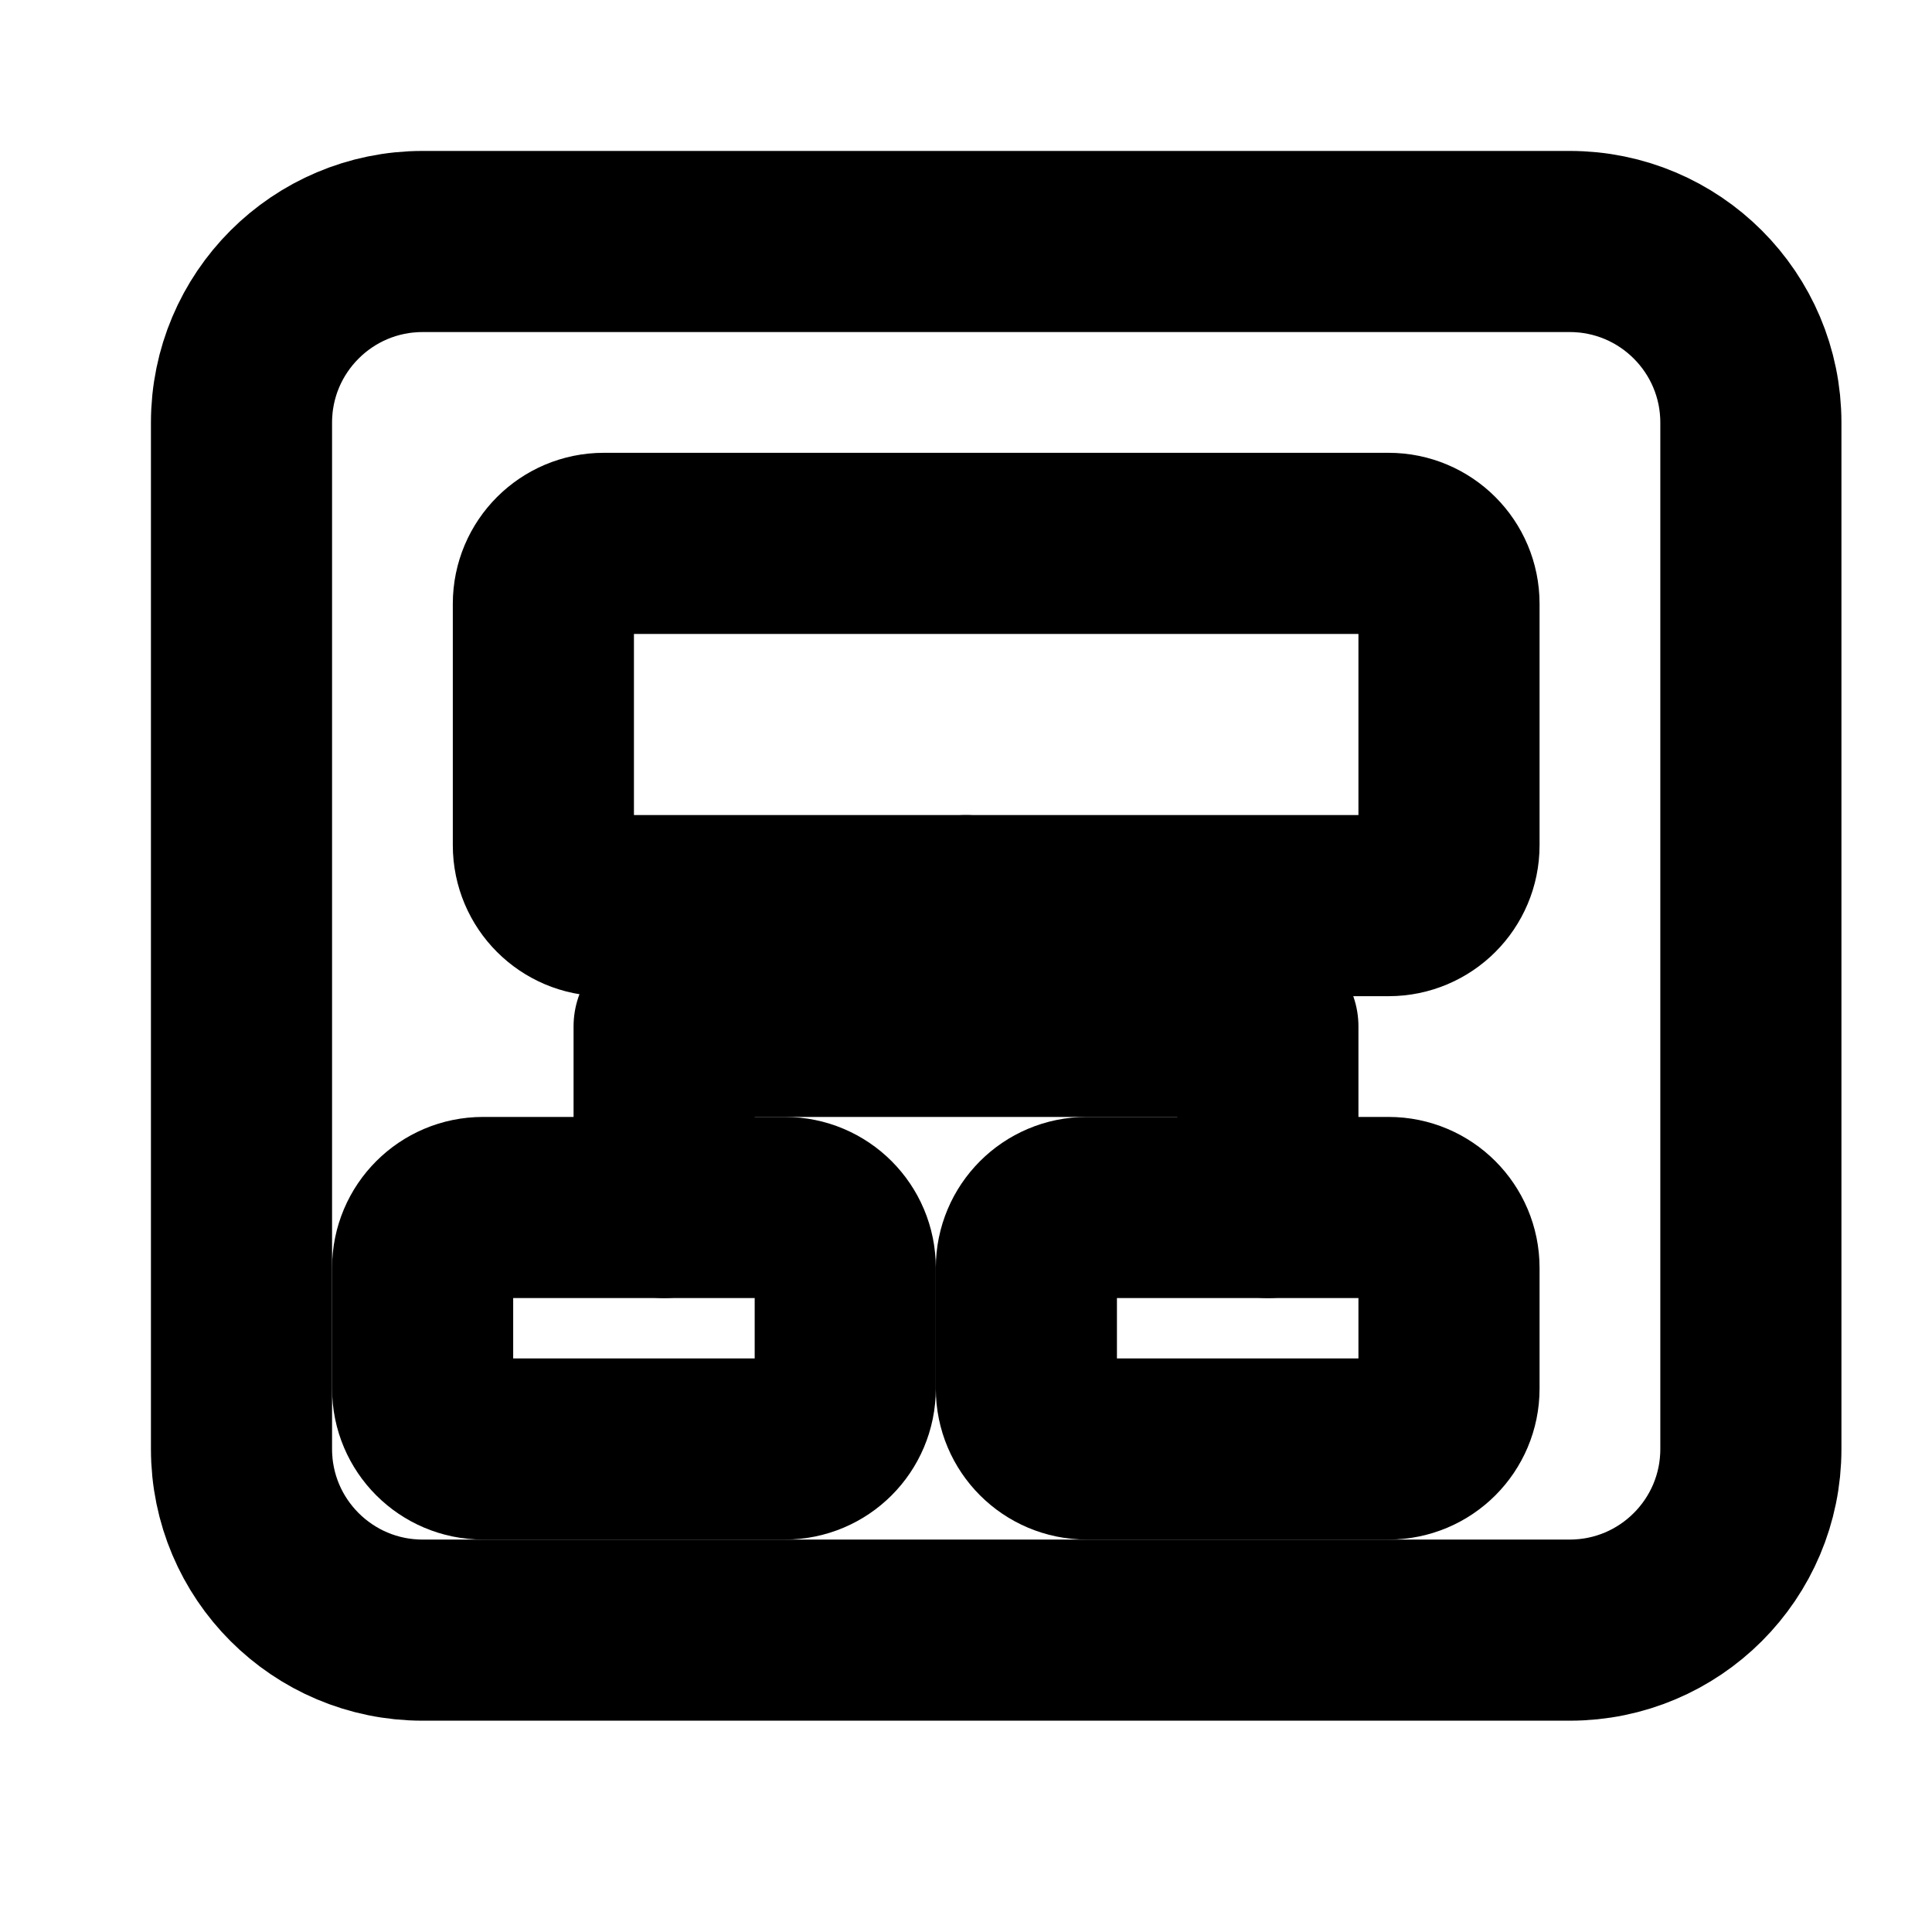
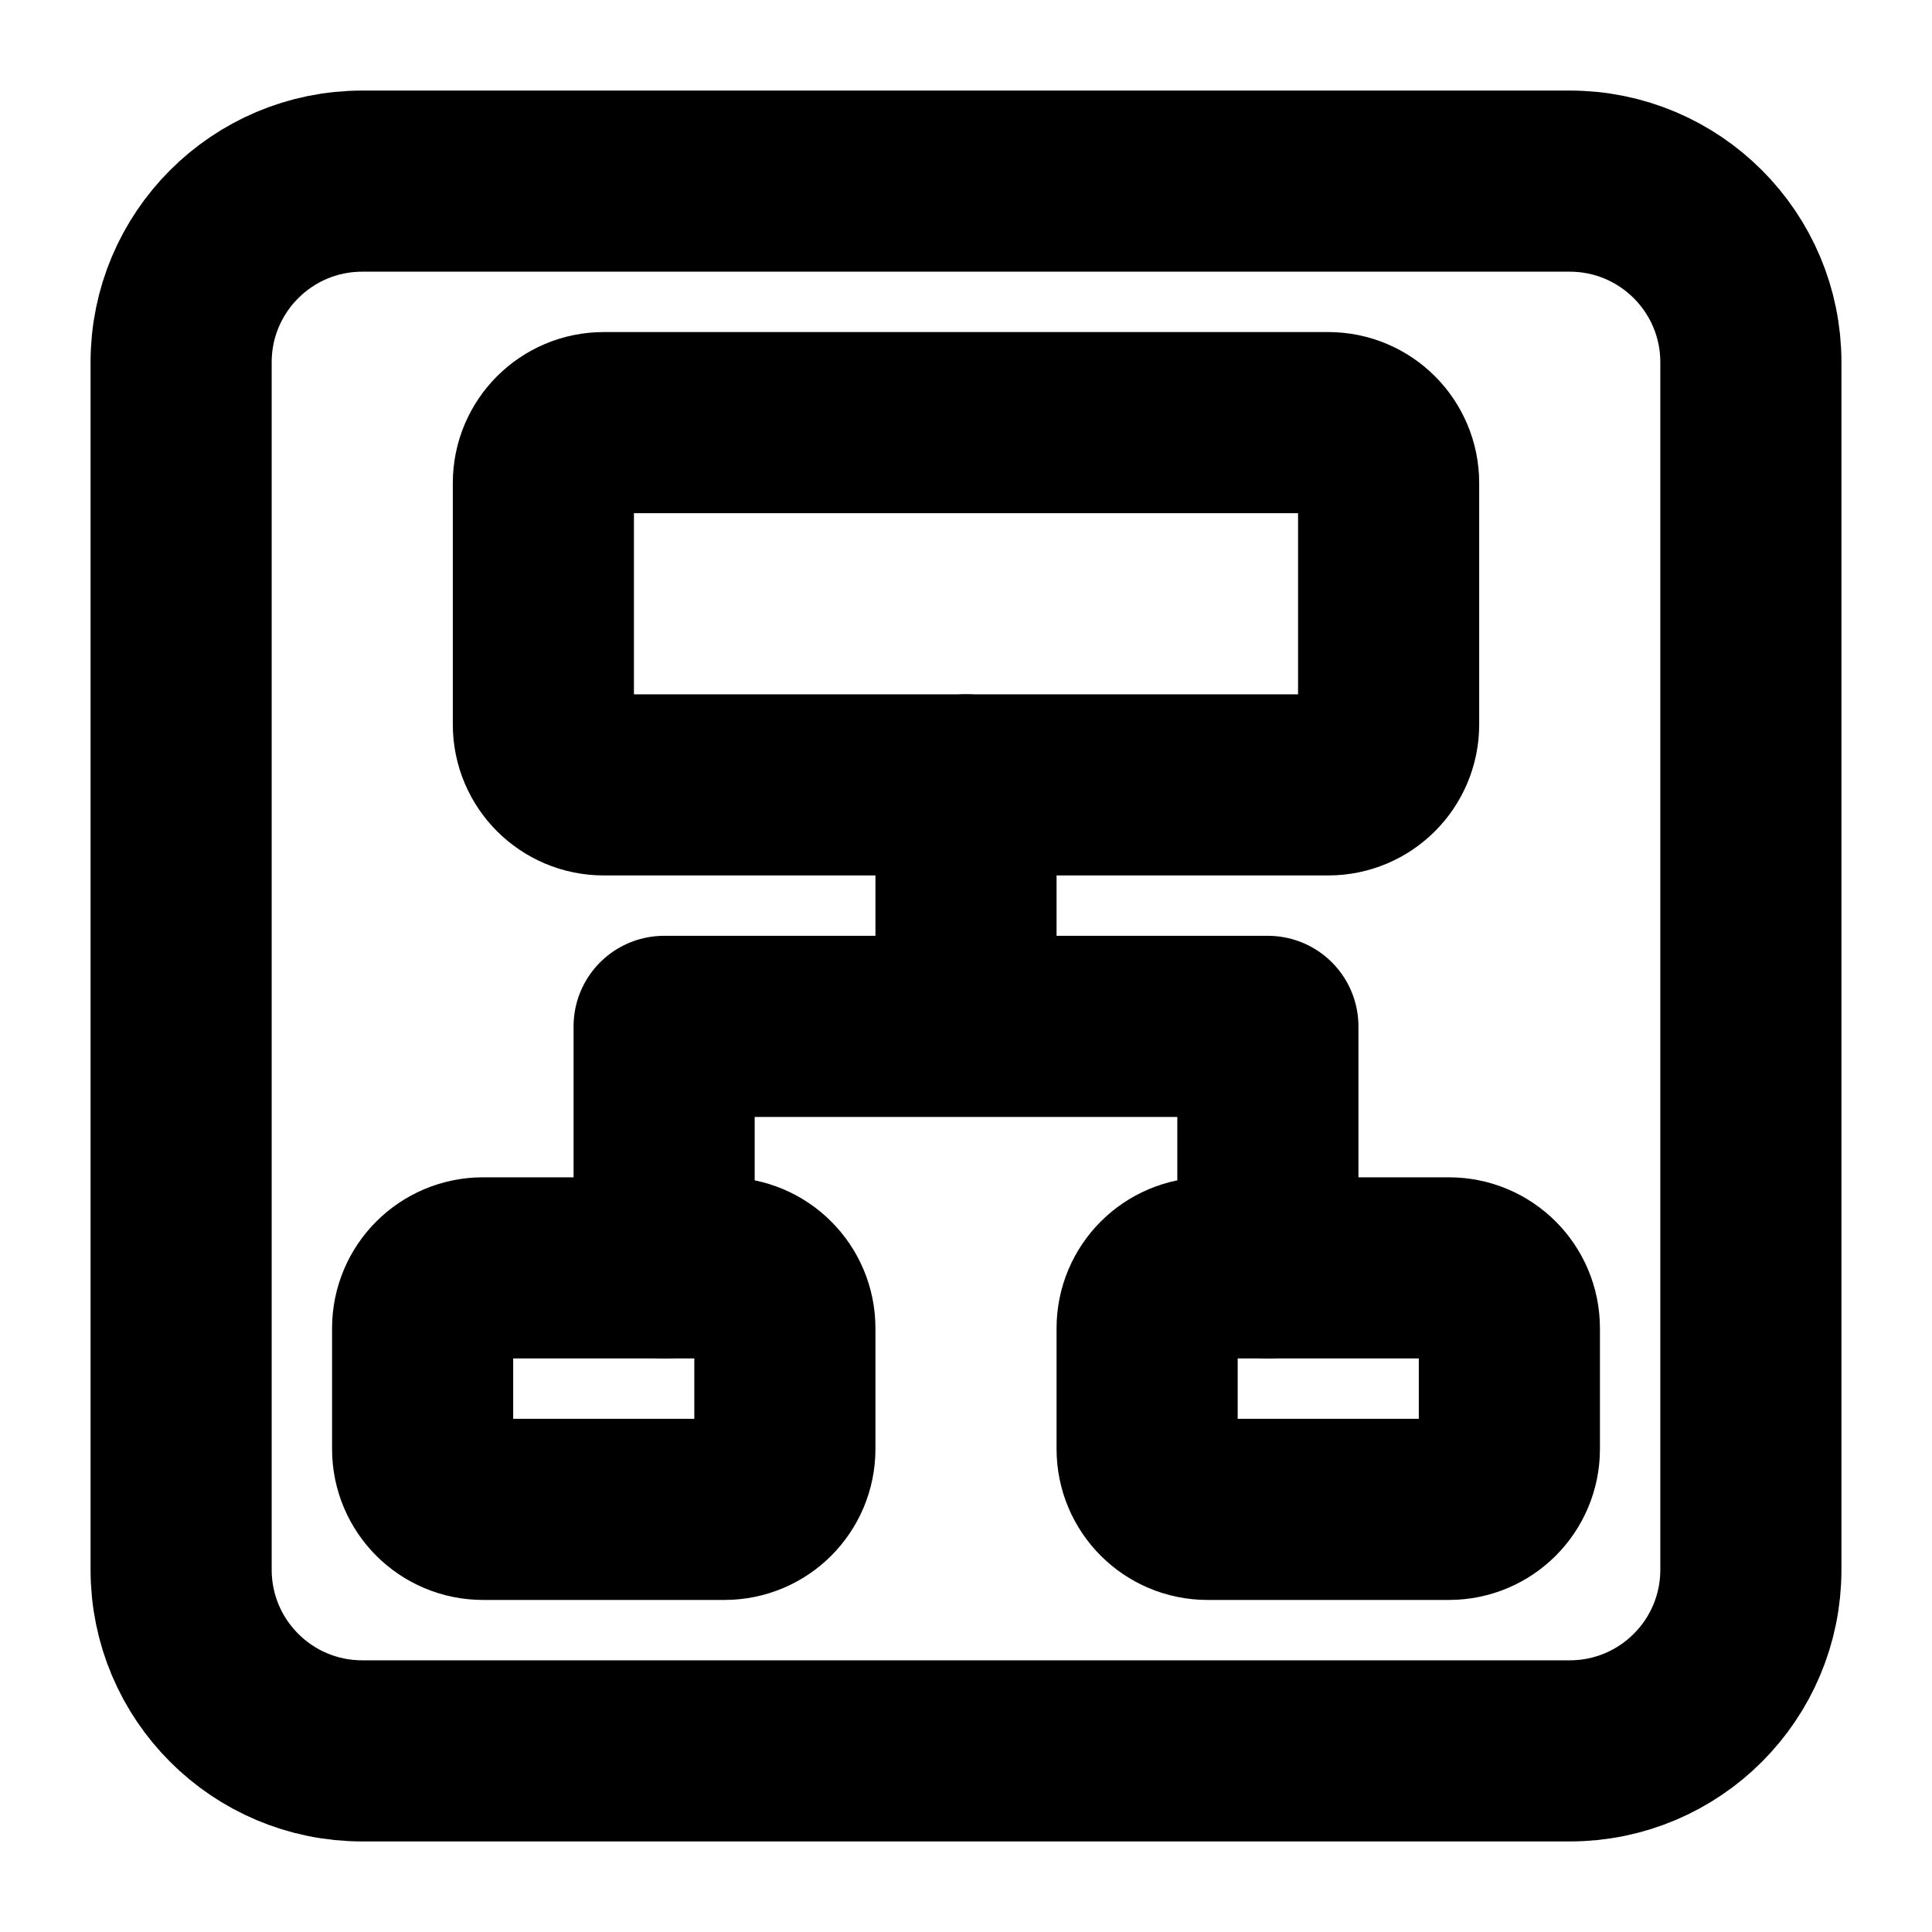
- <svg xmlns="http://www.w3.org/2000/svg" viewBox="0 0 16 16" fill="none" stroke="currentColor" stroke-width="1.5" stroke-linecap="round" stroke-linejoin="round">
-   <rect x="2" y="2" width="12.5" height="11.5" rx="1.5" />
-   <rect x="4.5" y="4.5" width="7.5" height="3" rx="0.5" />
-   <rect x="3.5" y="10" width="3.5" height="2" rx="0.5" />
-   <rect x="8.5" y="10" width="3.5" height="2" rx="0.5" />
-   <path d="M8 7.5V8.5M5.5 8.5H10.5M5.5 8.5V10M10.5 8.5V10" />
+ <svg xmlns="http://www.w3.org/2000/svg" viewBox="0 0 16 16" fill="none" stroke="currentColor" stroke-width="1.5" stroke-linecap="round" stroke-linejoin="round" data-hand-cut="true">
+   <rect x="1.5" y="1.5" width="13" height="13" rx="1.5" />
+   <rect x="4.5" y="3.5" width="7" height="3" rx="0.5" />
+   <rect x="3.5" y="10.5" width="3" height="2" rx="0.5" />
+   <rect x="9.5" y="10.5" width="3" height="2" rx="0.5" />
+   <path d="M8 6.5V8.5M5.5 8.5H10.5M5.5 8.5V10.5M10.5 8.5V10.5" />
</svg>
